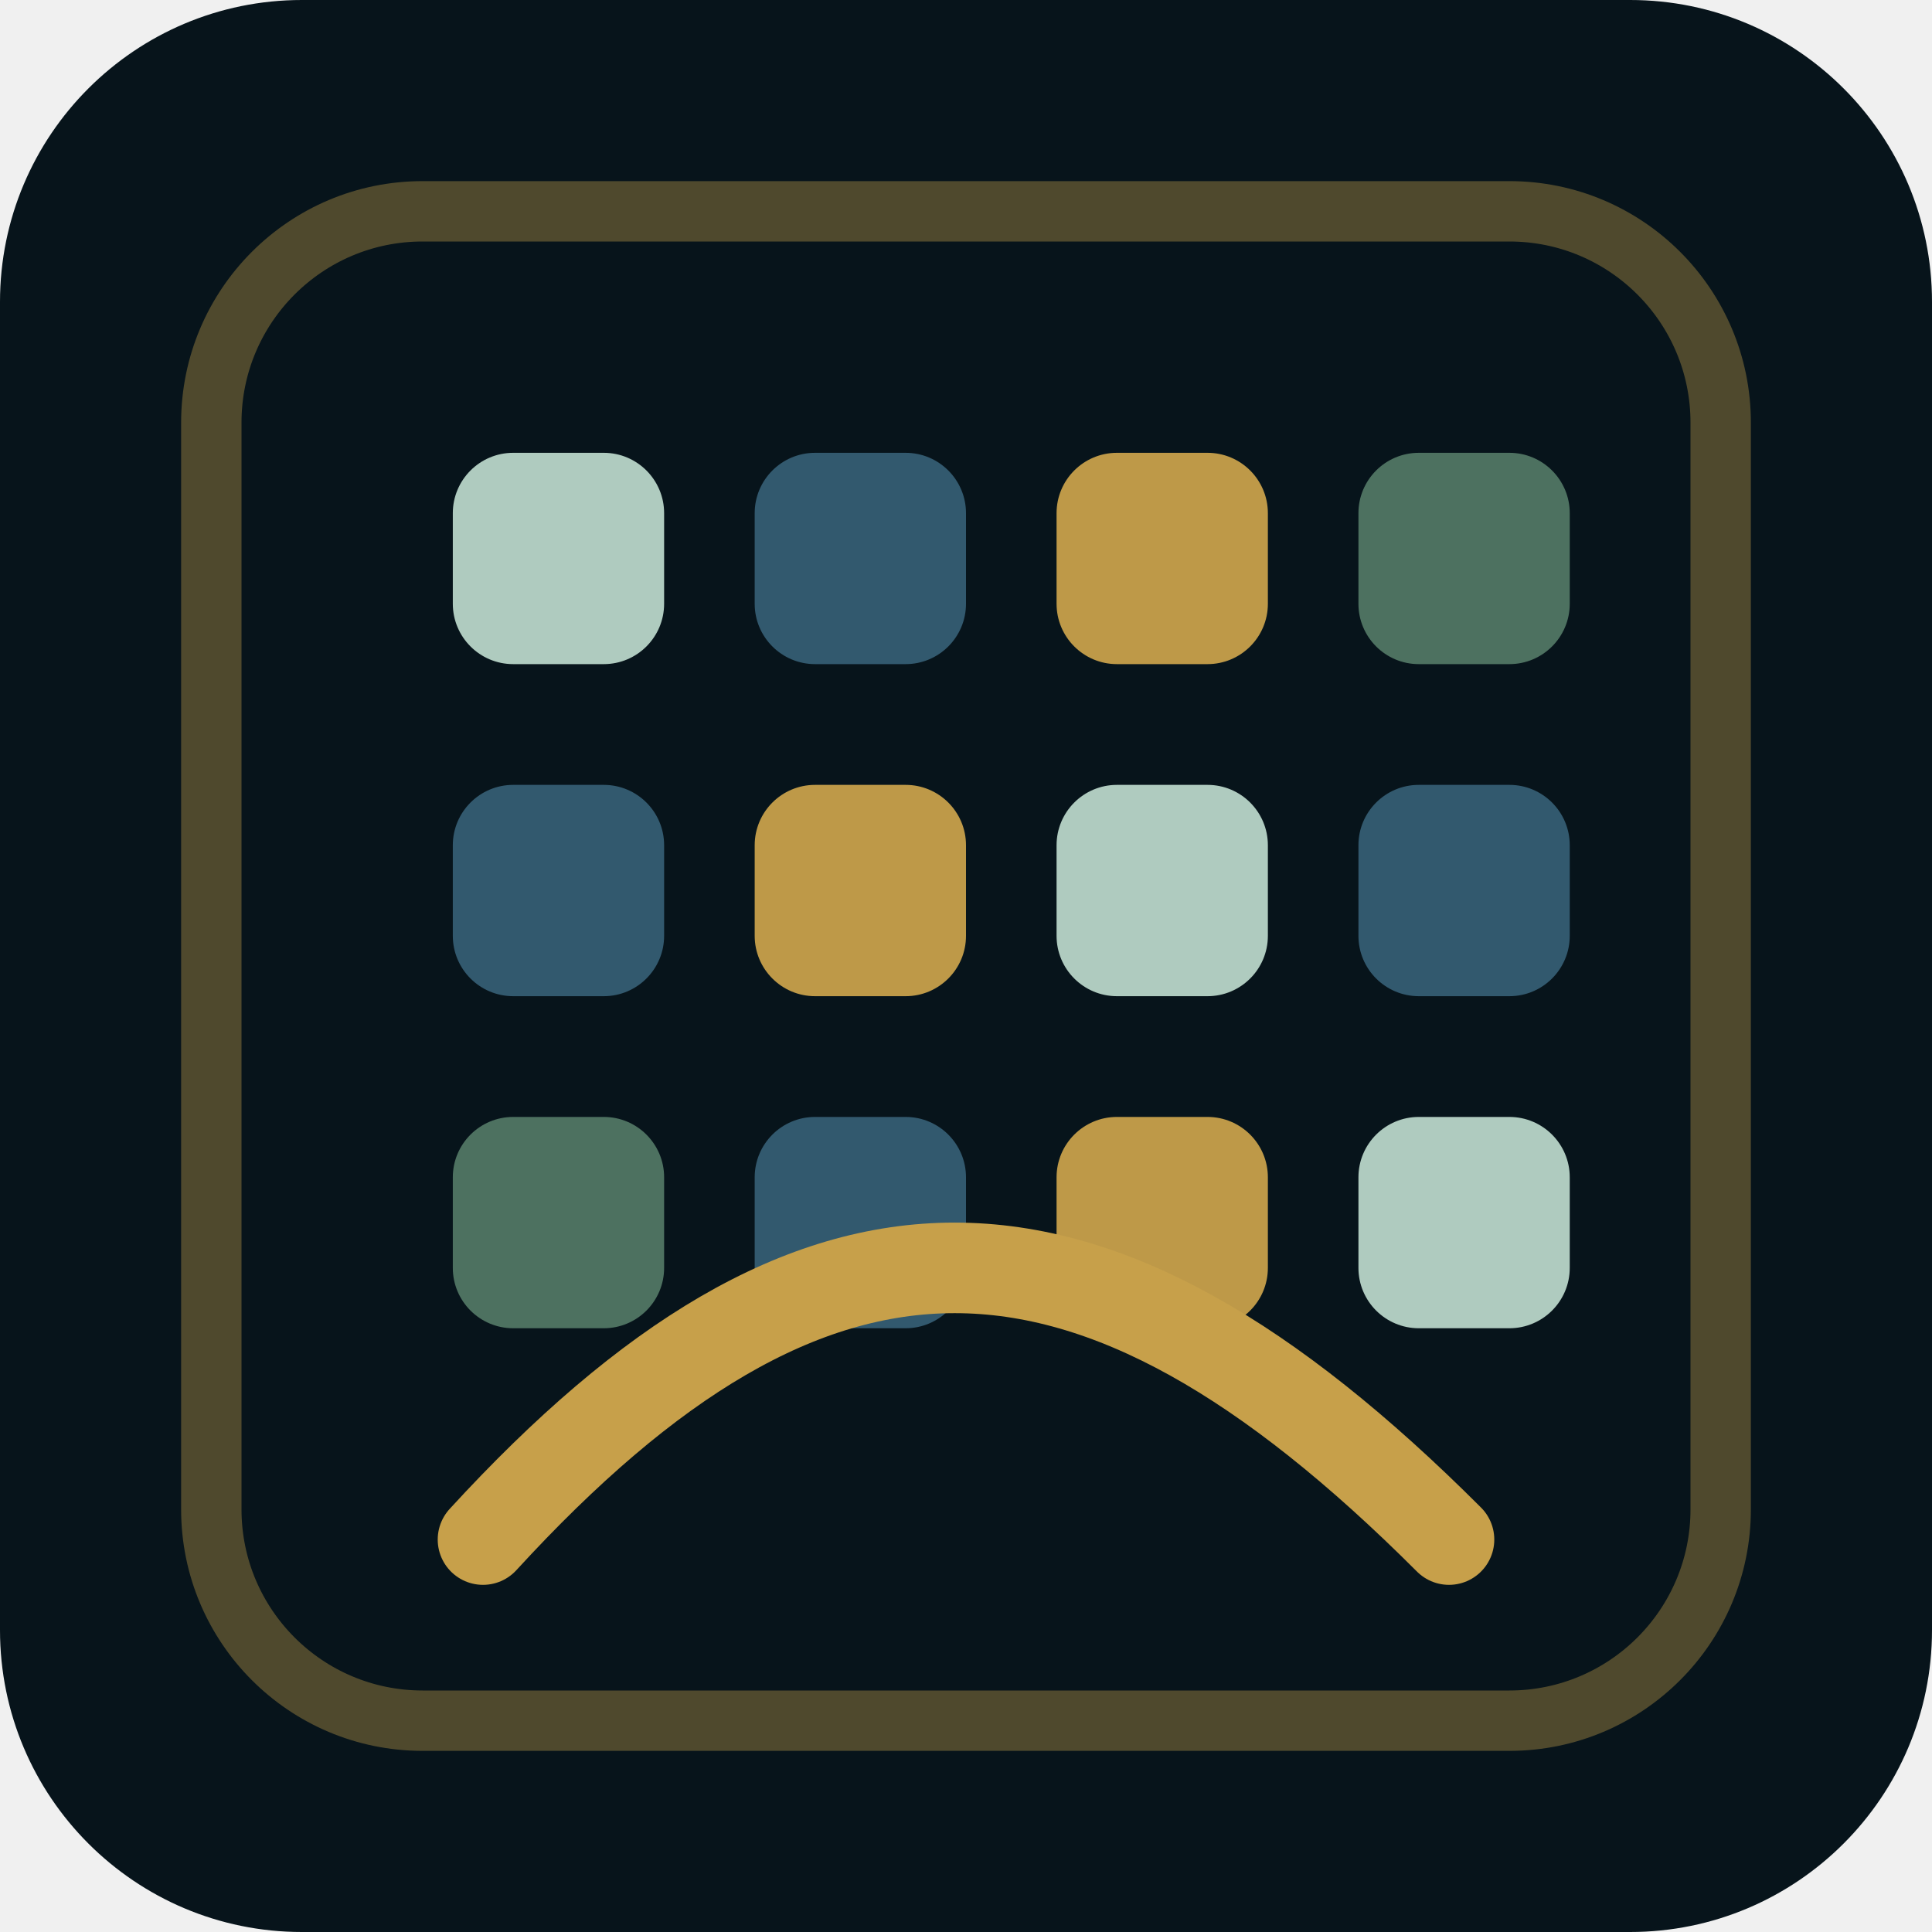
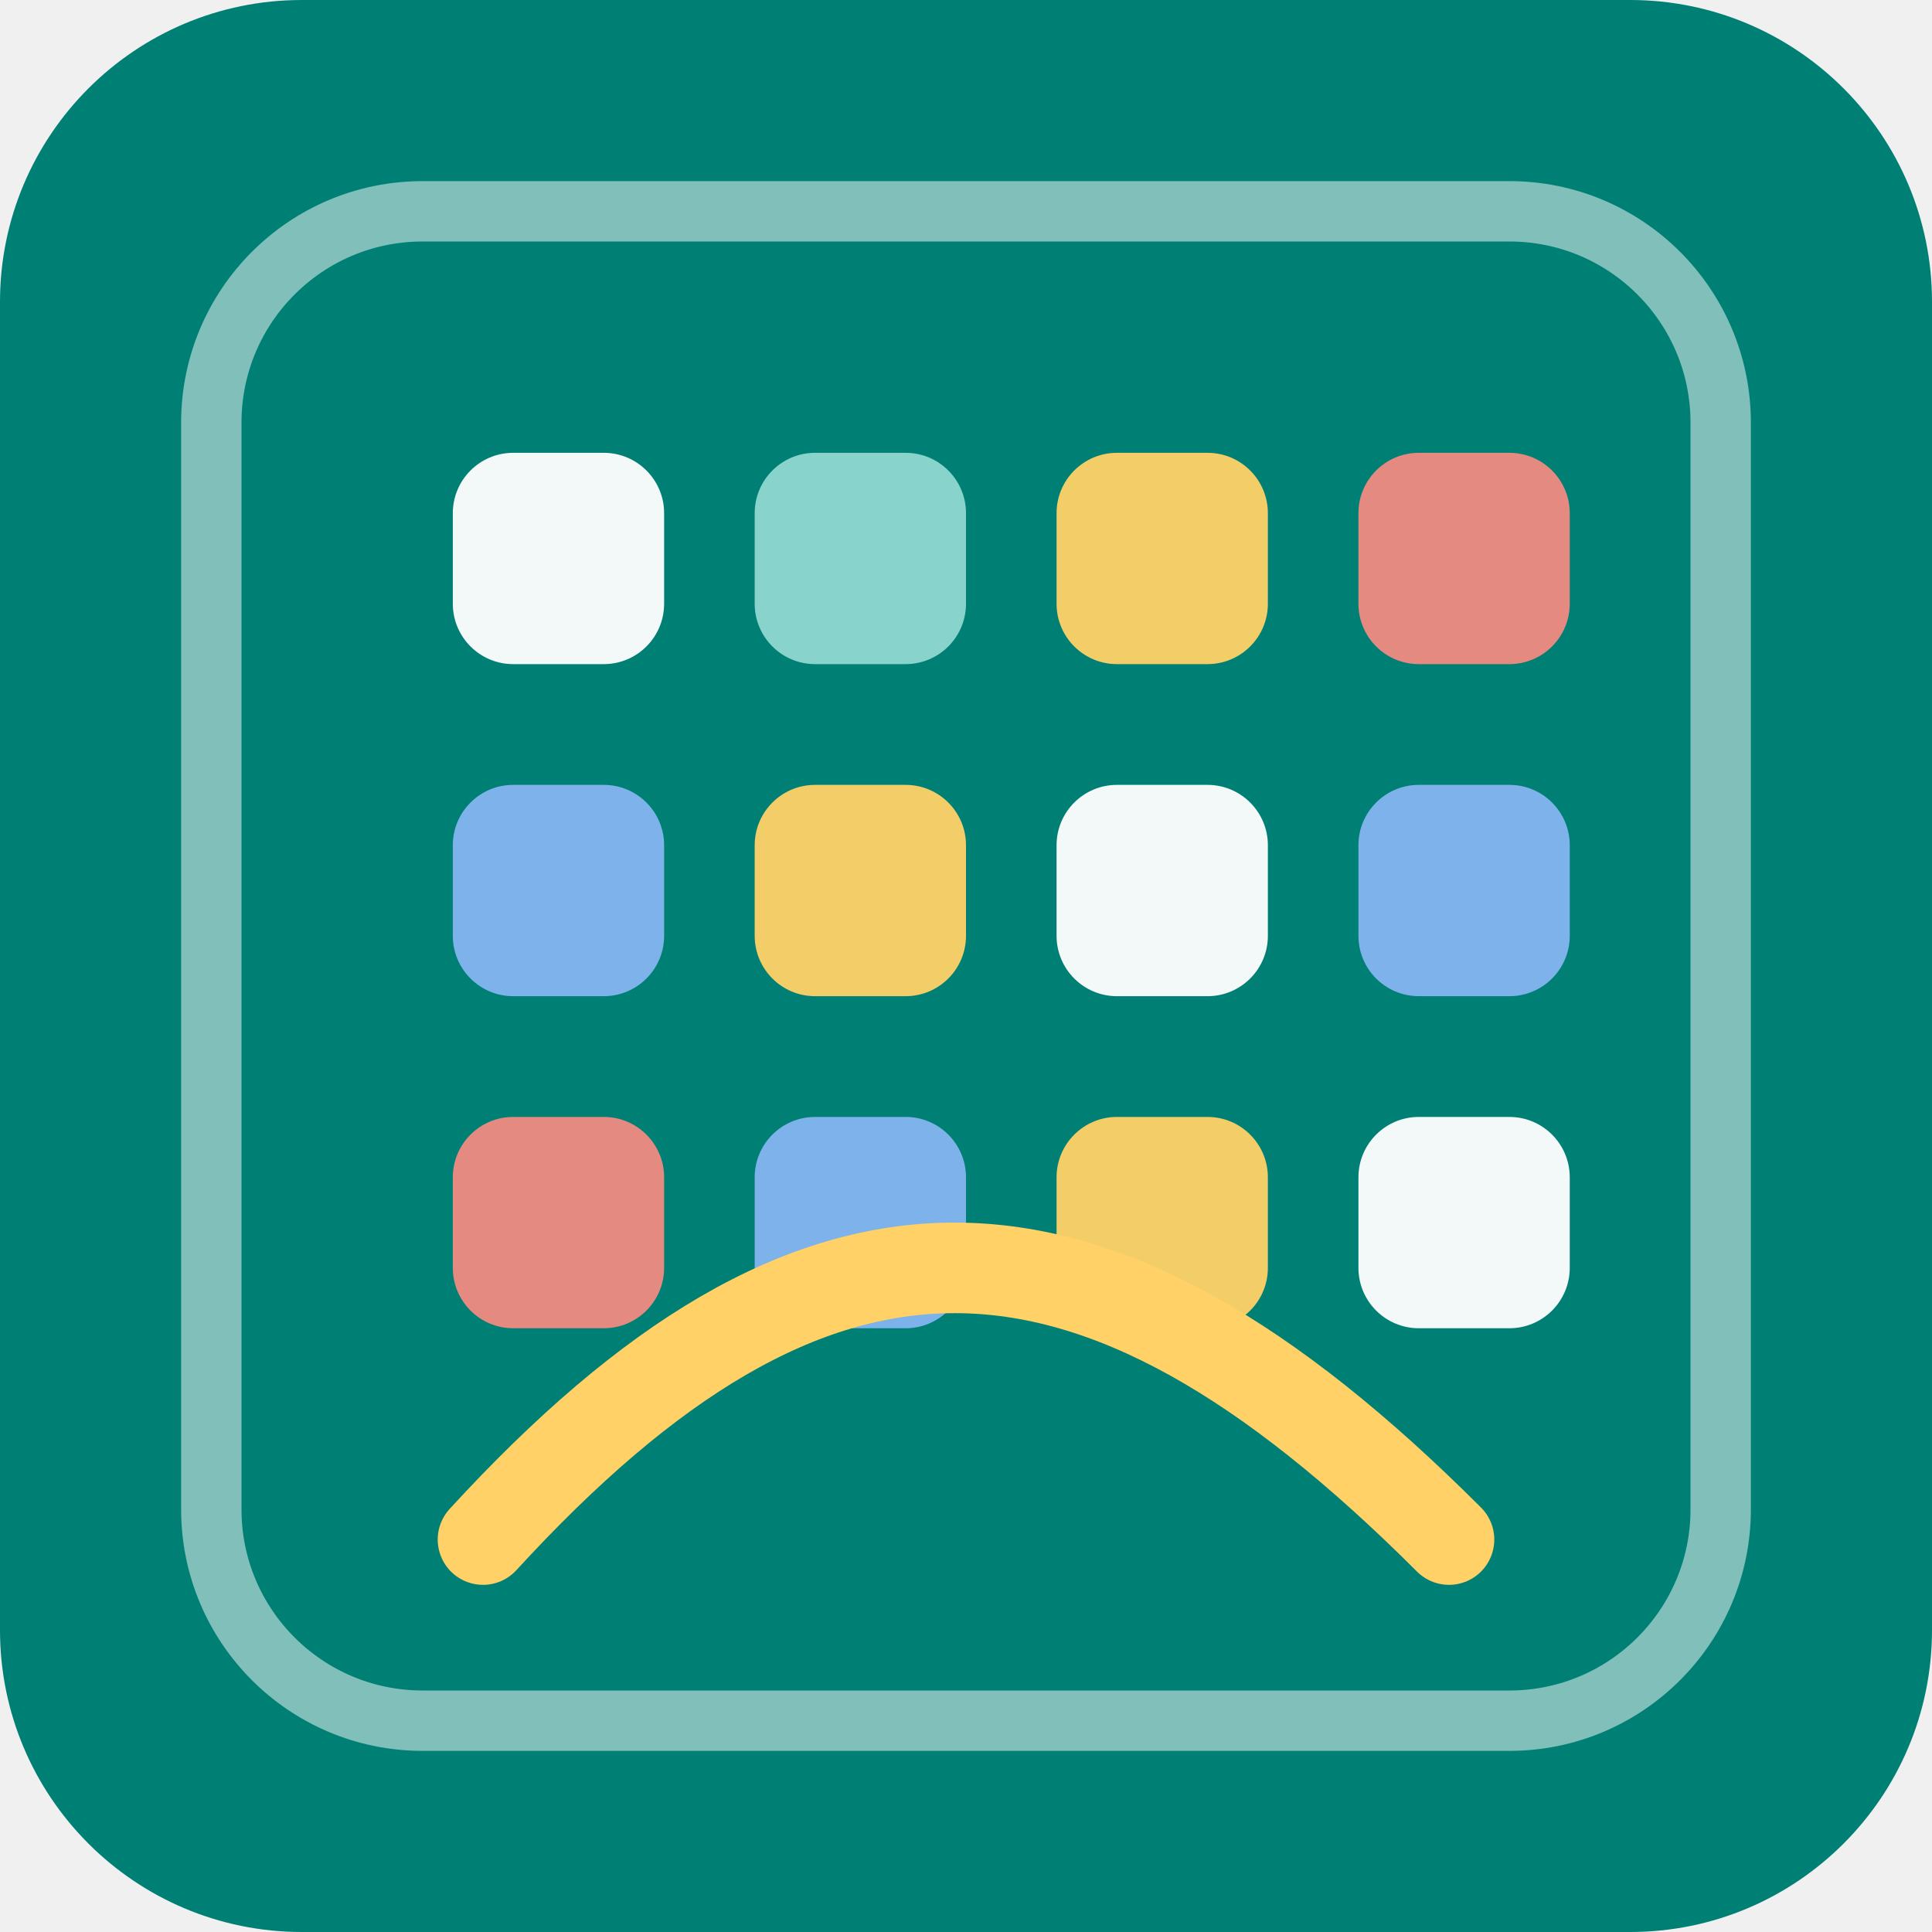
<svg xmlns="http://www.w3.org/2000/svg" viewBox="0 0 64 64" role="img" aria-labelledby="title">
-   <rect width="64" height="64" rx="10" fill="#07141b" />
-   <rect x="7" y="7" width="50" height="50" rx="7" fill="none" stroke="#c7a04a" stroke-opacity=".38" stroke-width="2" />
+   <rect width="64" height="64" rx="10" fill="#007f75" />
+   <rect x="7" y="7" width="50" height="50" rx="7" fill="none" stroke="#ffffff" stroke-opacity=".5" stroke-width="2" />
  <g opacity=".95">
-     <rect x="15" y="15" width="7" height="7" rx="2" fill="#b8d4c7" />
-     <rect x="25" y="15" width="7" height="7" rx="2" fill="#345c72" />
-     <rect x="35" y="15" width="7" height="7" rx="2" fill="#c7a04a" />
-     <rect x="45" y="15" width="7" height="7" rx="2" fill="#517664" />
-     <rect x="15" y="26" width="7" height="7" rx="2" fill="#345c72" />
-     <rect x="25" y="26" width="7" height="7" rx="2" fill="#c7a04a" />
-     <rect x="35" y="26" width="7" height="7" rx="2" fill="#b8d4c7" />
-     <rect x="45" y="26" width="7" height="7" rx="2" fill="#345c72" />
-     <rect x="15" y="37" width="7" height="7" rx="2" fill="#517664" />
-     <rect x="25" y="37" width="7" height="7" rx="2" fill="#345c72" />
-     <rect x="35" y="37" width="7" height="7" rx="2" fill="#c7a04a" />
-     <rect x="45" y="37" width="7" height="7" rx="2" fill="#b8d4c7" />
+     <rect x="15" y="15" width="7" height="7" rx="2" fill="#ffffff" />
+     <rect x="25" y="15" width="7" height="7" rx="2" fill="#8fd7cf" />
+     <rect x="35" y="15" width="7" height="7" rx="2" fill="#ffd166" />
+     <rect x="45" y="15" width="7" height="7" rx="2" fill="#f08a80" />
+     <rect x="15" y="26" width="7" height="7" rx="2" fill="#83b6ef" />
+     <rect x="25" y="26" width="7" height="7" rx="2" fill="#ffd166" />
+     <rect x="35" y="26" width="7" height="7" rx="2" fill="#ffffff" />
+     <rect x="45" y="26" width="7" height="7" rx="2" fill="#83b6ef" />
+     <rect x="15" y="37" width="7" height="7" rx="2" fill="#f08a80" />
+     <rect x="25" y="37" width="7" height="7" rx="2" fill="#83b6ef" />
+     <rect x="35" y="37" width="7" height="7" rx="2" fill="#ffd166" />
+     <rect x="45" y="37" width="7" height="7" rx="2" fill="#ffffff" />
  </g>
-   <path d="M16 51c11-12 20-12 32 0" fill="none" stroke="#c7a04a" stroke-width="3" stroke-linecap="round" />
+   <path d="M16 51c11-12 20-12 32 0" fill="none" stroke="#ffd166" stroke-width="3" stroke-linecap="round" />
</svg>
